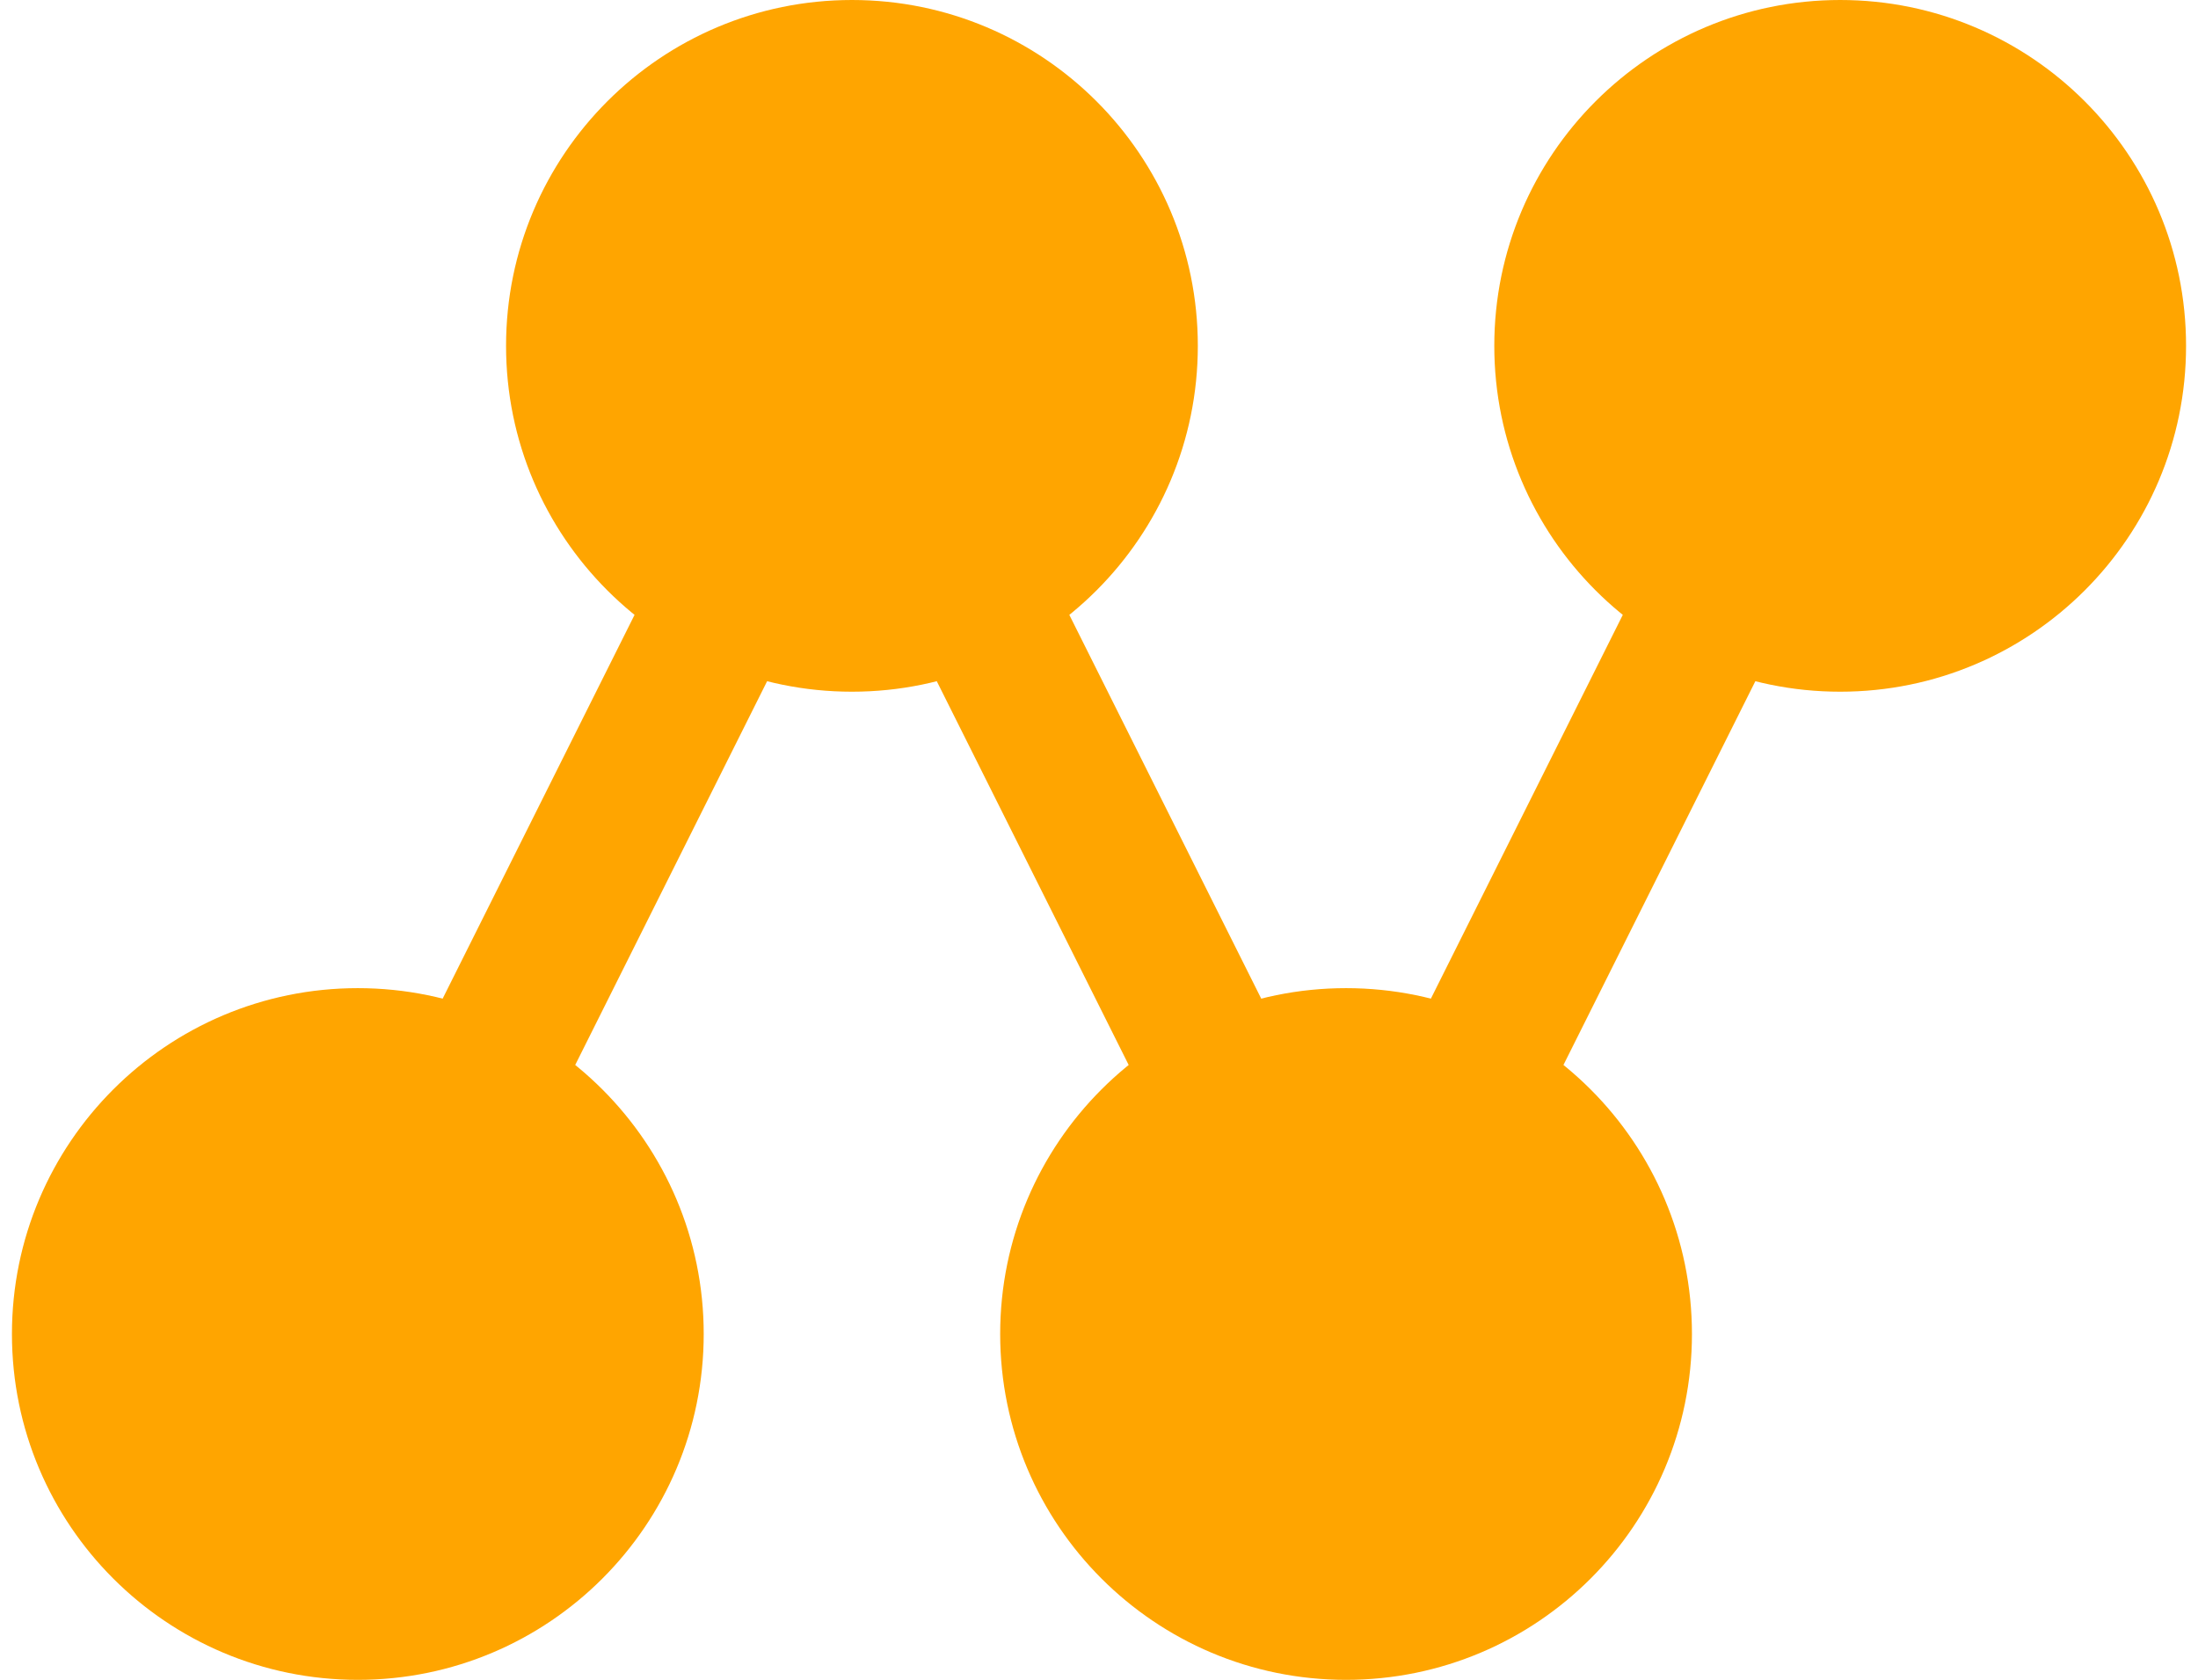
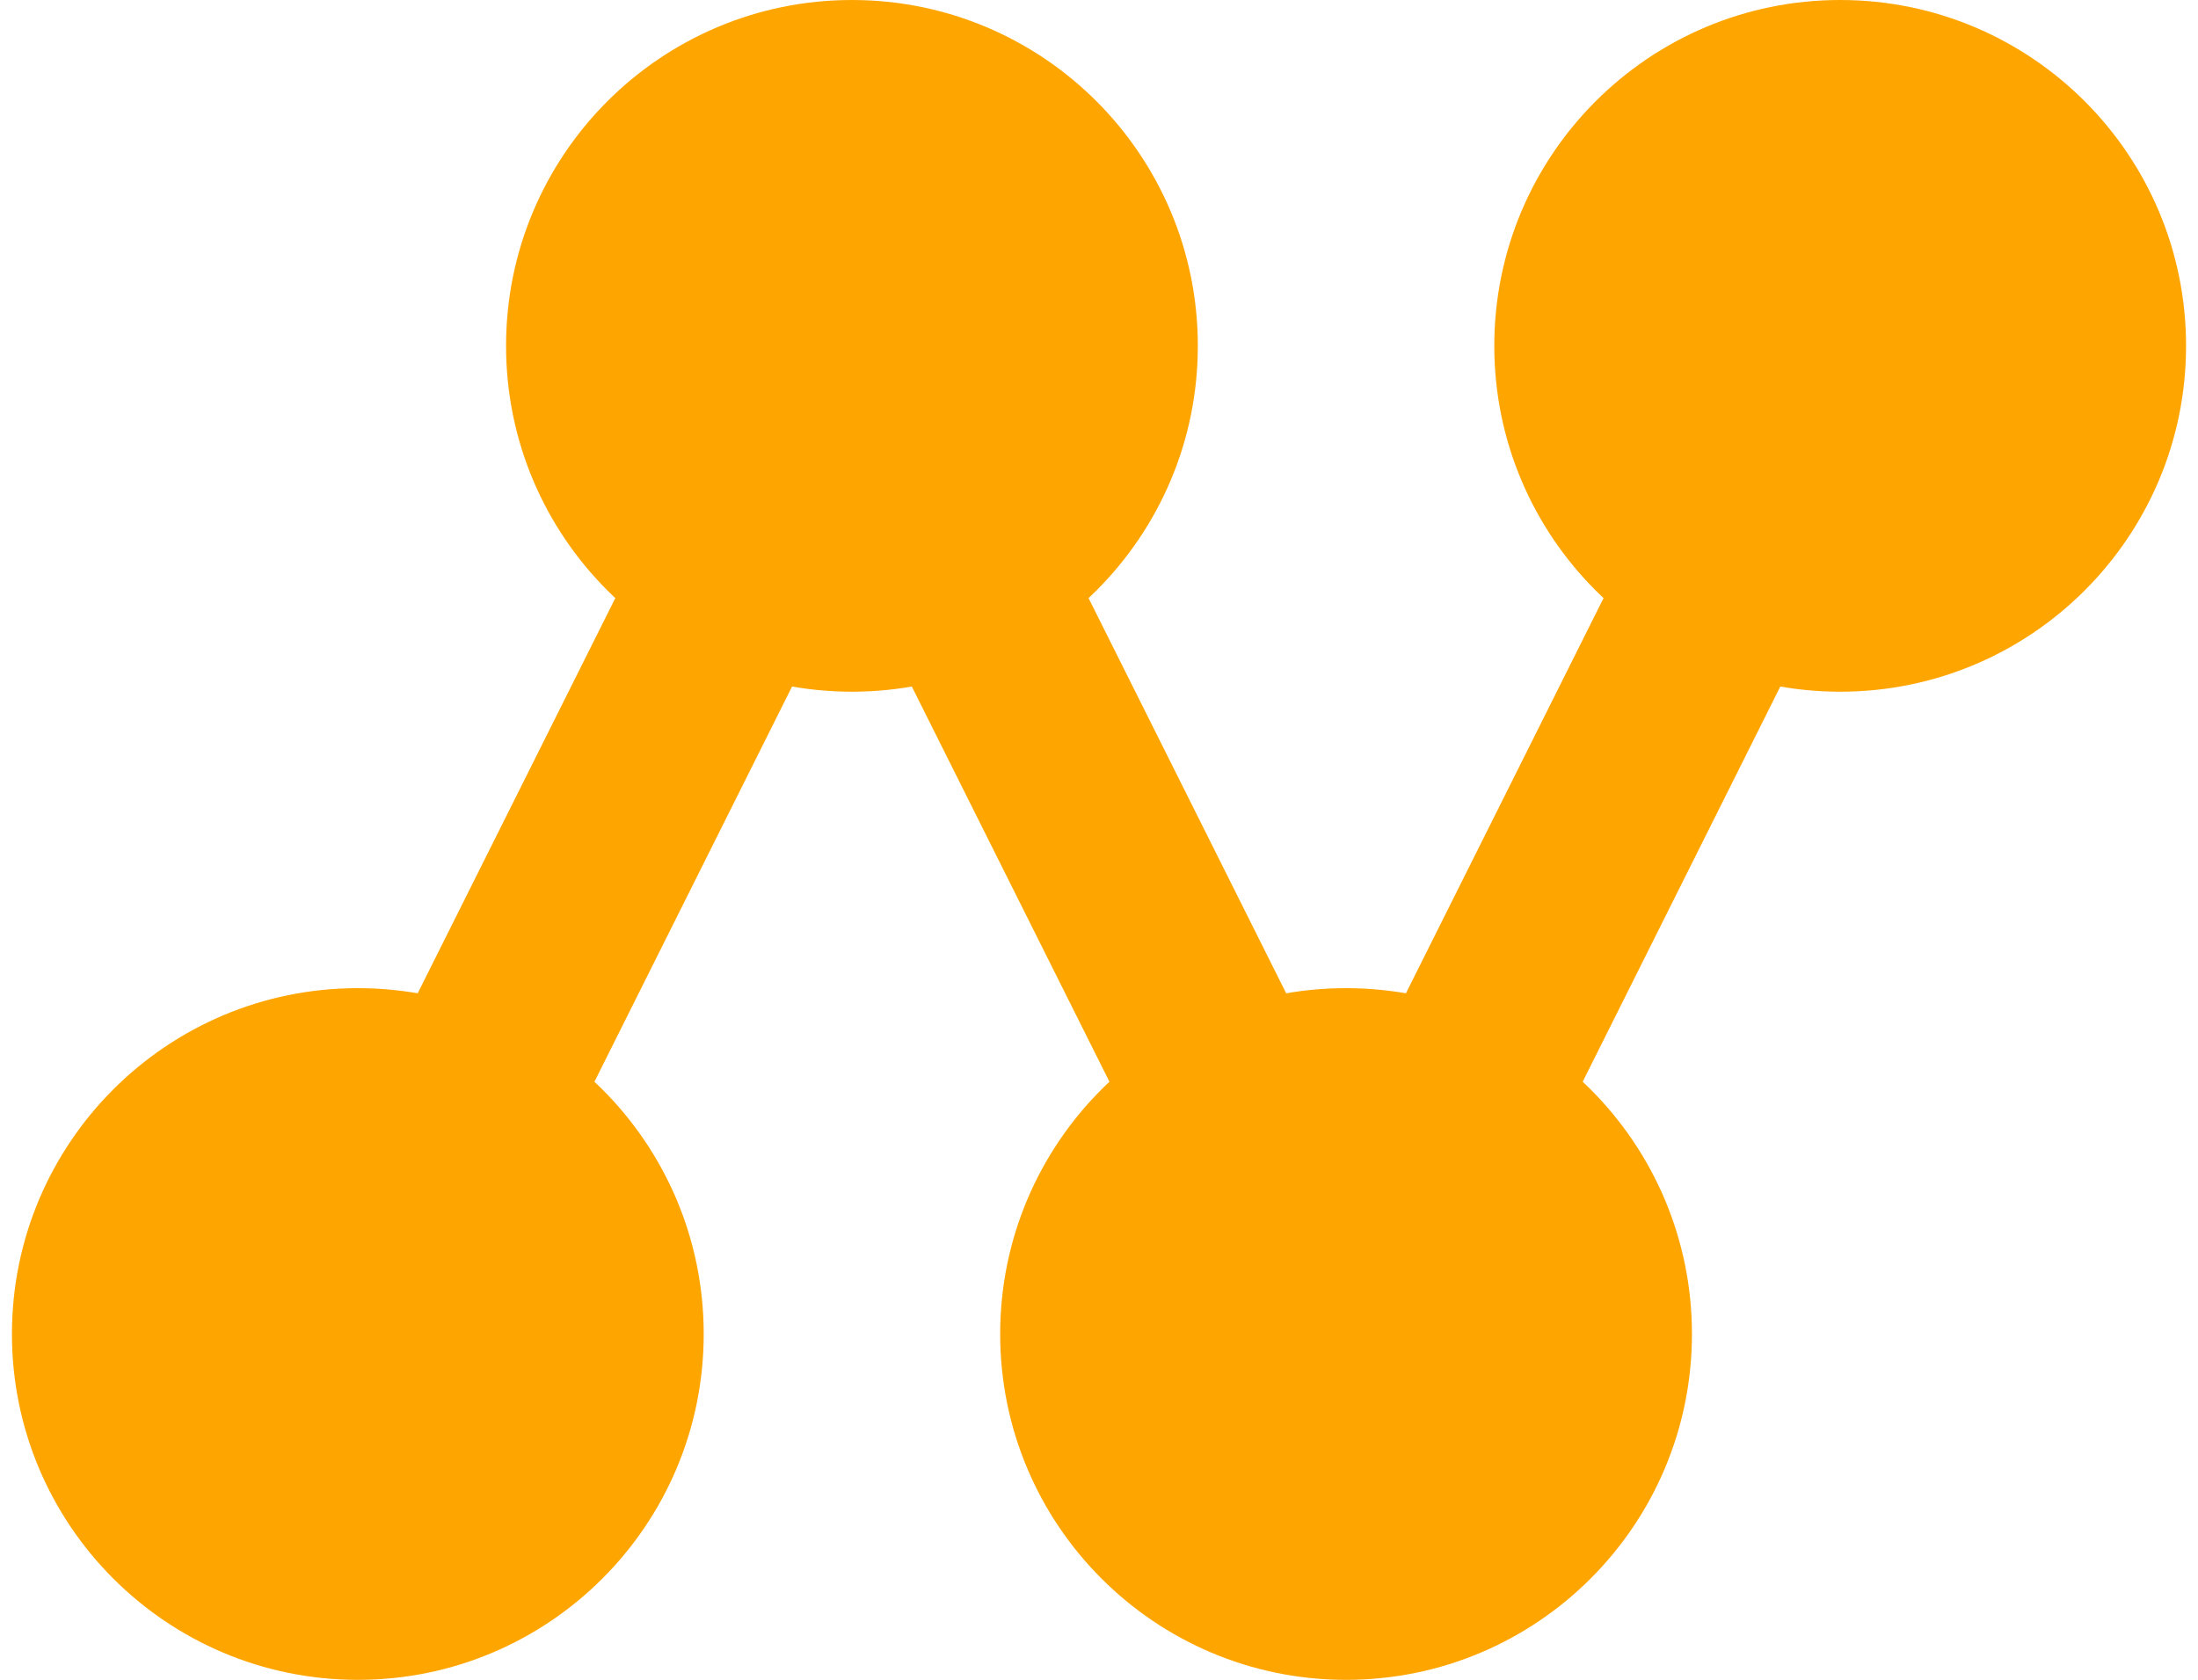
<svg xmlns="http://www.w3.org/2000/svg" width="31.4" height="24" viewBox="3.5 3.5 22 17" preserveAspectRatio="xMidYMid meet">
  <circle cx="12" cy="7" r="3.5" fill="#FFA500" />
  <circle cx="22" cy="7" r="3.5" fill="#FFA500" />
  <circle cx="7" cy="17" r="3.5" fill="#FFA500" />
  <circle cx="17" cy="17" r="3.5" fill="#FFA500" />
-   <path d="     M12 7 L7 17     M12 7 L17 17     M22 7 L17 17" stroke="#FFA500" stroke-width="1.5" stroke-linecap="round" />
+   <path d="     M12 7 L7 17     M12 7 L17 17     M22 7 L17 17" stroke="#FFA500" stroke-width="2" stroke-linecap="round" />
</svg>
